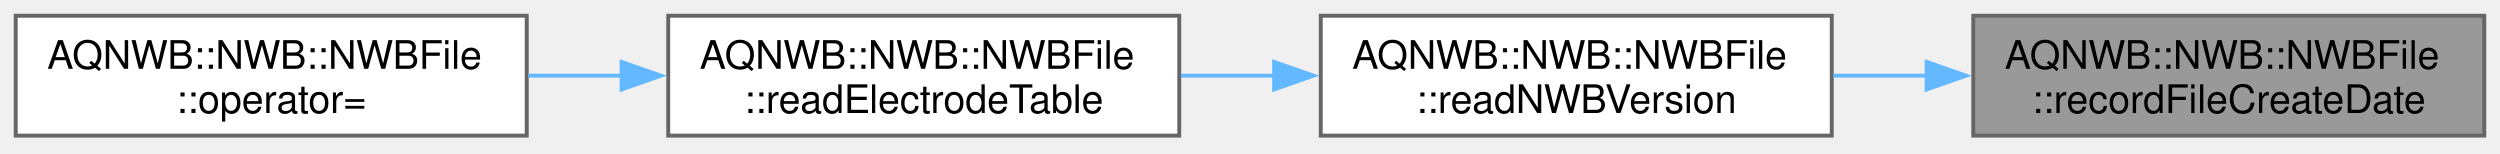
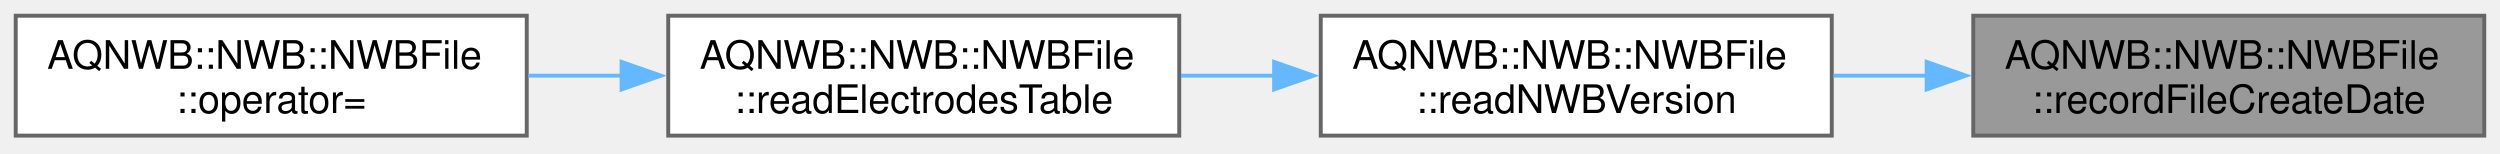
<svg xmlns="http://www.w3.org/2000/svg" xmlns:xlink="http://www.w3.org/1999/xlink" width="636pt" height="39pt" viewBox="0.00 0.00 636.00 39.00">
  <g id="graph0" class="graph" transform="scale(1 1) rotate(0) translate(4 34.5)">
    <g id="Node000001" class="node">
      <g id="a_Node000001">
        <a xlink:title=" ">
          <polygon fill="#999999" stroke="#666666" points="628,-30.5 498,-30.5 498,0 628,0 628,-30.5" />
          <text xml:space="preserve" text-anchor="start" x="506" y="-17" font-family="Helvetica,sans-Serif" font-size="10.00">AQNWB::NWB::NWBFile</text>
          <text xml:space="preserve" text-anchor="middle" x="563" y="-5.75" font-family="Helvetica,sans-Serif" font-size="10.00">::recordFileCreateDate</text>
        </a>
      </g>
    </g>
    <g id="Node000002" class="node">
      <g id="a_Node000002">
        <a xlink:href="class_a_q_n_w_b_1_1_n_w_b_1_1_n_w_b_file.html#aabb1a926056f5d26944328e928e42651" target="_top" xlink:title=" ">
          <polygon fill="white" stroke="#666666" points="462,-30.5 332,-30.5 332,0 462,0 462,-30.5" />
          <text xml:space="preserve" text-anchor="start" x="340" y="-17" font-family="Helvetica,sans-Serif" font-size="10.00">AQNWB::NWB::NWBFile</text>
          <text xml:space="preserve" text-anchor="middle" x="397" y="-5.75" font-family="Helvetica,sans-Serif" font-size="10.00">::readNWBVersion</text>
        </a>
      </g>
    </g>
    <g id="edge1_Node000001_Node000002" class="edge">
      <g id="a_edge1_Node000001_Node000002">
        <a xlink:title=" ">
          <path fill="none" stroke="#63b8ff" d="M486.41,-15.25C478.4,-15.25 470.3,-15.25 462.43,-15.25" />
          <polygon fill="#63b8ff" stroke="#63b8ff" points="486.14,-18.75 496.14,-15.25 486.14,-11.75 486.14,-18.75" />
        </a>
      </g>
    </g>
    <g id="Node000003" class="node">
      <g id="a_Node000003">
-         <a xlink:href="class_a_q_n_w_b_1_1_n_w_b_1_1_n_w_b_file.html#a9df4c1ed0ddceac775116b0377784a1b" target="_top" xlink:title=" ">
+         <a xlink:href="class_a_q_n_w_b_1_1_n_w_b_1_1_n_w_b_file.html#a65a36f2baf0b3bb7555b573295f97bf0" target="_top" xlink:title=" ">
          <polygon fill="white" stroke="#666666" points="296,-30.5 166,-30.5 166,0 296,0 296,-30.5" />
          <text xml:space="preserve" text-anchor="start" x="174" y="-17" font-family="Helvetica,sans-Serif" font-size="10.00">AQNWB::NWB::NWBFile</text>
-           <text xml:space="preserve" text-anchor="middle" x="231" y="-5.75" font-family="Helvetica,sans-Serif" font-size="10.00">::readElectrodeTable</text>
+           <text xml:space="preserve" text-anchor="middle" x="231" y="-5.75" font-family="Helvetica,sans-Serif" font-size="10.00">::readElectrodesTable</text>
        </a>
      </g>
    </g>
    <g id="edge2_Node000002_Node000003" class="edge">
      <g id="a_edge2_Node000002_Node000003">
        <a xlink:title=" ">
          <path fill="none" stroke="#63b8ff" d="M320.41,-15.25C312.4,-15.25 304.3,-15.25 296.43,-15.25" />
          <polygon fill="#63b8ff" stroke="#63b8ff" points="320.14,-18.75 330.14,-15.25 320.14,-11.75 320.14,-18.75" />
        </a>
      </g>
    </g>
    <g id="Node000004" class="node">
      <g id="a_Node000004">
        <a xlink:href="class_a_q_n_w_b_1_1_n_w_b_1_1_n_w_b_file.html#a941d5b775441fac6c787cd55a8276461" target="_top" xlink:title="Deleted copy assignment operator to prevent copying.">
          <polygon fill="white" stroke="#666666" points="130,-30.5 0,-30.5 0,0 130,0 130,-30.5" />
          <text xml:space="preserve" text-anchor="start" x="8" y="-17" font-family="Helvetica,sans-Serif" font-size="10.00">AQNWB::NWB::NWBFile</text>
          <text xml:space="preserve" text-anchor="middle" x="65" y="-5.75" font-family="Helvetica,sans-Serif" font-size="10.00">::operator=</text>
        </a>
      </g>
    </g>
    <g id="edge3_Node000003_Node000004" class="edge">
      <g id="a_edge3_Node000003_Node000004">
        <a xlink:title=" ">
          <path fill="none" stroke="#63b8ff" d="M154.41,-15.25C146.4,-15.25 138.3,-15.25 130.43,-15.25" />
          <polygon fill="#63b8ff" stroke="#63b8ff" points="154.14,-18.75 164.14,-15.25 154.14,-11.75 154.14,-18.75" />
        </a>
      </g>
    </g>
  </g>
</svg>
